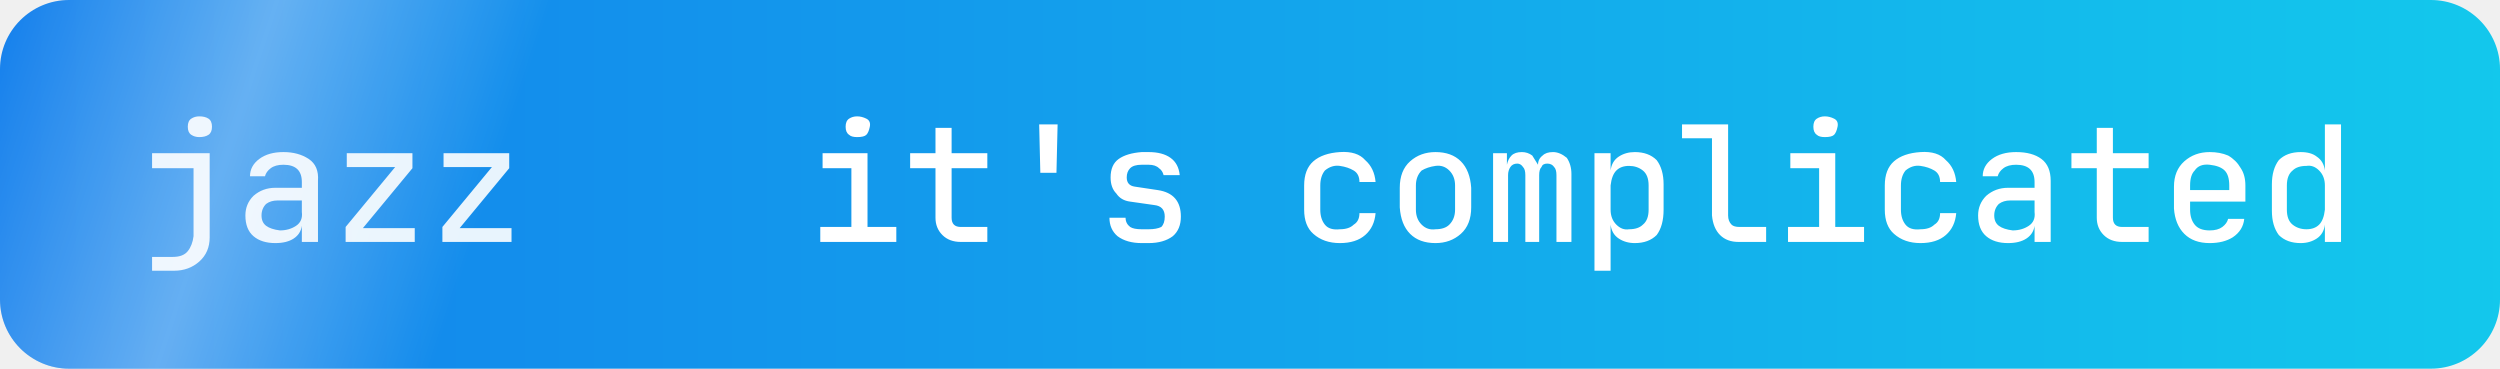
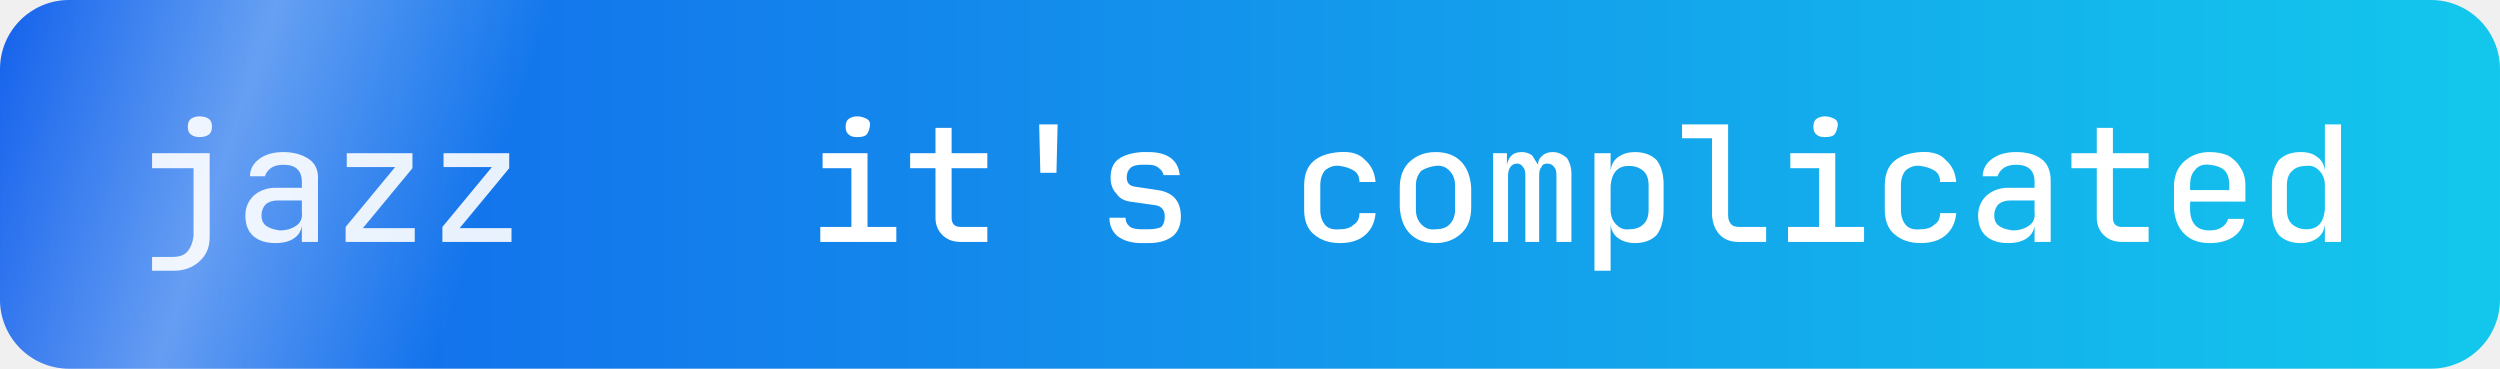
<svg xmlns="http://www.w3.org/2000/svg" width="217" height="32" viewBox="0 0 217 32">
  <style>@media (prefers-reduced-motion: no-preference) {
.scn-shimmer { animation: scn-shimmer 2.8s ease-in-out infinite; }
@keyframes scn-shimmer { 0% { transform:translateX(-120%); } 60%,100% { transform:translateX(220%); } }
}</style>
  <defs>
    <linearGradient id="scn-shimmer-grad" x1="0" y1="0" x2="1" y2="0">
      <stop offset="0" stop-color="#fff" stop-opacity="0" />
      <stop offset="0.5" stop-color="#fff" stop-opacity="0.35" />
      <stop offset="1" stop-color="#fff" stop-opacity="0" />
    </linearGradient>
    <clipPath id="scn-shimmer-clip">
      <rect x="0" y="0" width="217" height="32" rx="6" />
    </clipPath>
  </defs>
  <defs>
    <pattern id="satori_pattern_id_0" width="1" height="1" x="0" y="0" patternUnits="objectBoundingBox">
      <linearGradient id="satori_biid_0" x1="0" x2="1" y1="0" y2="0" spreadMethod="pad">
-         <stop offset="0%" stop-color="#137fec" />
+         <stop offset="0%" stop-color="#1361ec" />
        <stop offset="100%" stop-color="#13c8ec" />
      </linearGradient>
      <path fill="url(#satori_biid_0)" d="M0 0H217V32H0z" />
    </pattern>
  </defs>
  <clipPath id="satori_cp-id">
    <path d="M6 0H211A6 6 0 0 1 217 6V26A6 6 0 0 1 211 32H6A6 6 0 0 1 0 26V6A6 6 0 0 1 6 0" />
  </clipPath>
  <mask id="satori_om-id">
    <path fill="#fff" d="M0 0H217V32H0z" />
  </mask>
  <path fill="url(#satori_pattern_id_0)" d="M6 0H211A6 6 0 0 1 217 6V26A6 6 0 0 1 211 32H6A6 6 0 0 1 0 26V6A6 6 0 0 1 6 0" />
  <g clip-path="url(#satori_cp-id)" mask="url(#satori_om-id)">
    <path fill="#fff" fill-opacity=".9" d="M15.1 23.5H13.2V22.3H15Q15.9 22.3 16.3 21.8T16.8 20.5V14.6H13.2V13.3H18.2V20.6Q18.2 21.9 17.3 22.7T15.1 23.5M17.3 11.9Q16.9 11.9 16.6 11.7T16.3 11 16.6 10.3 17.3 10.1Q17.8 10.1 18.1 10.3T18.4 11 18.1 11.7 17.3 11.9M23.9 21.1Q22.7 21.1 22 20.5T21.3 18.7Q21.3 17.7 22 17 22.8 16.3 23.9 16.3H26.2V15.8Q26.2 14.3 24.6 14.3 23.9 14.3 23.5 14.6T23 15.3H21.7Q21.7 14.4 22.5 13.8T24.6 13.2 26.8 13.8 27.6 15.7V21H26.2V19.6Q26.1 20.3 25.5 20.7T23.9 21.1M24.3 20Q25.1 20 25.7 19.6T26.2 18.4V17.4H24.1Q23.5 17.4 23.1 17.7 22.7 18.1 22.7 18.7T23.1 19.6 24.3 20M36 21H30V19.7L34.3 14.5H30.1V13.3H35.8V14.6L31.5 19.8H36zM44.4 21H38.4V19.7L42.7 14.5H38.5V13.3H44.2V14.6L39.9 19.8H44.4z" />
  </g>
  <g clip-path="url(#satori_cp-id)" mask="url(#satori_om-id)">
    <path fill="#fff" d="M77.8 21H71.2V19.7H73.9V14.6H71.4V13.3H75.3V19.7H77.8zM74.4 11.9Q73.9 11.9 73.7 11.7 73.4 11.5 73.4 11T73.7 10.3 74.4 10.1 75.2 10.3 75.5 11 75.2 11.7 74.4 11.9M85.7 21H83.4Q82.4 21 81.8 20.4T81.2 18.9V14.6H79V13.3H81.2V11.1H82.6V13.3H85.7V14.6H82.6V18.9Q82.6 19.3 82.8 19.5T83.4 19.7H85.7zM91.7 15H90.3L90.2 10.8H91.8zM99.7 21.1H99.1Q97.8 21.1 97 20.5 96.3 19.9 96.3 18.9H97.7Q97.7 19.4 98.1 19.7 98.4 19.9 99.1 19.9H99.7Q100.4 19.9 100.8 19.7 101.1 19.4 101.1 18.8 101.1 17.9 100.2 17.8L98.1 17.5Q97.3 17.4 96.9 16.8 96.4 16.3 96.4 15.4 96.4 14.3 97.1 13.8T99.1 13.2H99.7Q100.9 13.2 101.6 13.7T102.4 15.2H101Q100.9 14.8 100.6 14.6 100.3 14.3 99.7 14.3H99.1Q98.4 14.3 98.1 14.6T97.8 15.4Q97.8 16.1 98.5 16.2L100.5 16.5Q102.5 16.8 102.5 18.8 102.5 19.9 101.8 20.5 101 21.1 99.7 21.1M116.3 21.1Q114.9 21.1 114 20.3 113.2 19.6 113.2 18.2V16.1Q113.2 14.7 114 14T116.3 13.2 118.5 13.9Q119.3 14.6 119.4 15.8H118Q118 15.1 117.5 14.8T116.3 14.4 115 14.8Q114.6 15.3 114.6 16.1V18.2Q114.6 19 115 19.5T116.3 19.9Q117.1 19.9 117.5 19.5 118 19.2 118 18.5H119.4Q119.3 19.7 118.5 20.4T116.3 21.1M124.6 21.1Q123.2 21.1 122.4 20.3T121.5 18V16.3Q121.5 14.8 122.4 14T124.6 13.2Q126 13.2 126.8 14T127.7 16.3V18Q127.7 19.5 126.8 20.3T124.6 21.1M124.6 19.9Q125.4 19.9 125.8 19.5 126.3 19 126.3 18.2V16.1Q126.3 15.3 125.8 14.8T124.6 14.4 123.4 14.8Q122.9 15.3 122.9 16.1V18.2Q122.9 19 123.4 19.5T124.6 19.9M130.9 21H129.6V13.3H130.8V14.3Q130.9 13.8 131.2 13.5T132.1 13.2Q132.6 13.2 133 13.5L133.5 14.3Q133.5 13.8 133.9 13.5 134.2 13.2 134.8 13.2T136 13.7Q136.4 14.3 136.4 15.1V21H135.1V15.2Q135.1 14.7 134.9 14.5 134.7 14.2 134.3 14.2T133.8 14.5Q133.6 14.7 133.6 15.2V21H132.4V15.2Q132.4 14.7 132.2 14.5 132 14.2 131.7 14.2 131.3 14.2 131.1 14.5T130.9 15.2zM139.8 23.5H138.4V13.3H139.8V14.8Q139.9 14 140.5 13.6T141.9 13.2Q143.1 13.2 143.8 13.9 144.4 14.7 144.4 16V18.2Q144.4 19.6 143.8 20.4 143.1 21.1 141.9 21.1 141.1 21.1 140.5 20.7T139.8 19.5zM141.4 19.9Q142.2 19.9 142.6 19.5 143.1 19.1 143.1 18.2V16.1Q143.1 15.2 142.6 14.8T141.4 14.4 140.3 14.8 139.8 16.1V18.2Q139.8 19 140.3 19.5T141.4 19.9M153.3 21H150.9Q149.9 21 149.3 20.4T148.6 18.7V12H146V10.8H150V18.7Q150 19.2 150.3 19.5 150.5 19.7 151 19.7H153.3zM161.8 21H155.2V19.7H157.9V14.6H155.4V13.3H159.3V19.7H161.8zM158.4 11.9Q157.9 11.9 157.7 11.7 157.4 11.5 157.4 11T157.7 10.3 158.4 10.1 159.2 10.3 159.5 11 159.2 11.7 158.4 11.9M166.7 21.1Q165.3 21.1 164.4 20.3 163.6 19.6 163.6 18.2V16.1Q163.6 14.7 164.4 14T166.7 13.2 168.9 13.9Q169.7 14.6 169.8 15.8H168.4Q168.4 15.1 167.9 14.8T166.7 14.4 165.4 14.8Q165 15.3 165 16.1V18.2Q165 19 165.4 19.5T166.7 19.9Q167.5 19.9 167.9 19.5 168.4 19.2 168.4 18.5H169.8Q169.7 19.7 168.9 20.4T166.7 21.1M174.3 21.1Q173.1 21.1 172.4 20.5T171.7 18.7Q171.7 17.7 172.4 17 173.2 16.3 174.3 16.3H176.6V15.8Q176.6 14.3 175 14.3 174.3 14.3 173.9 14.6T173.4 15.3H172.1Q172.1 14.4 172.9 13.8T175 13.2Q176.4 13.2 177.2 13.8T178 15.7V21H176.6V19.6Q176.5 20.3 175.9 20.7T174.3 21.1M174.7 20Q175.5 20 176.1 19.6T176.6 18.4V17.4H174.5Q173.9 17.4 173.5 17.7 173.1 18.1 173.1 18.7T173.5 19.6 174.7 20M186.5 21H184.2Q183.2 21 182.6 20.4T182 18.9V14.6H179.8V13.3H182V11.1H183.4V13.3H186.5V14.6H183.4V18.9Q183.4 19.3 183.6 19.5T184.2 19.7H186.5zM191.8 21.1Q190.4 21.1 189.6 20.3T188.7 18.1V16.2Q188.7 14.8 189.6 14T191.8 13.2Q192.7 13.2 193.4 13.5 194.1 13.9 194.5 14.6 194.9 15.2 194.9 16.1V17.5H190.1V18.2Q190.1 19 190.5 19.5T191.8 20Q192.5 20 192.9 19.7T193.4 19H194.8Q194.7 20 193.8 20.6 193 21.1 191.8 21.1M190.1 16.1V16.5H193.5V16.1Q193.5 15.2 193.1 14.8T191.8 14.3 190.5 14.8Q190.1 15.2 190.1 16.1M199.7 21.1Q198.5 21.1 197.8 20.4 197.2 19.6 197.2 18.3V16Q197.2 14.7 197.8 13.9 198.5 13.2 199.7 13.2 200.6 13.2 201.1 13.6 201.7 14 201.8 14.8V10.8H203.2V21H201.8V19.5Q201.7 20.3 201.1 20.7T199.7 21.1M200.2 19.9Q200.9 19.9 201.3 19.5T201.8 18.2V16.1Q201.8 15.3 201.3 14.8T200.2 14.4Q199.4 14.4 199 14.8 198.5 15.2 198.5 16.1V18.2Q198.5 19.1 199 19.5T200.2 19.9" />
  </g>
  <g clip-path="url(#scn-shimmer-clip)">
    <rect class="scn-shimmer" x="0" y="0" width="48" height="32" fill="url(#scn-shimmer-grad)" transform="skewX(-18)" />
  </g>
</svg>
